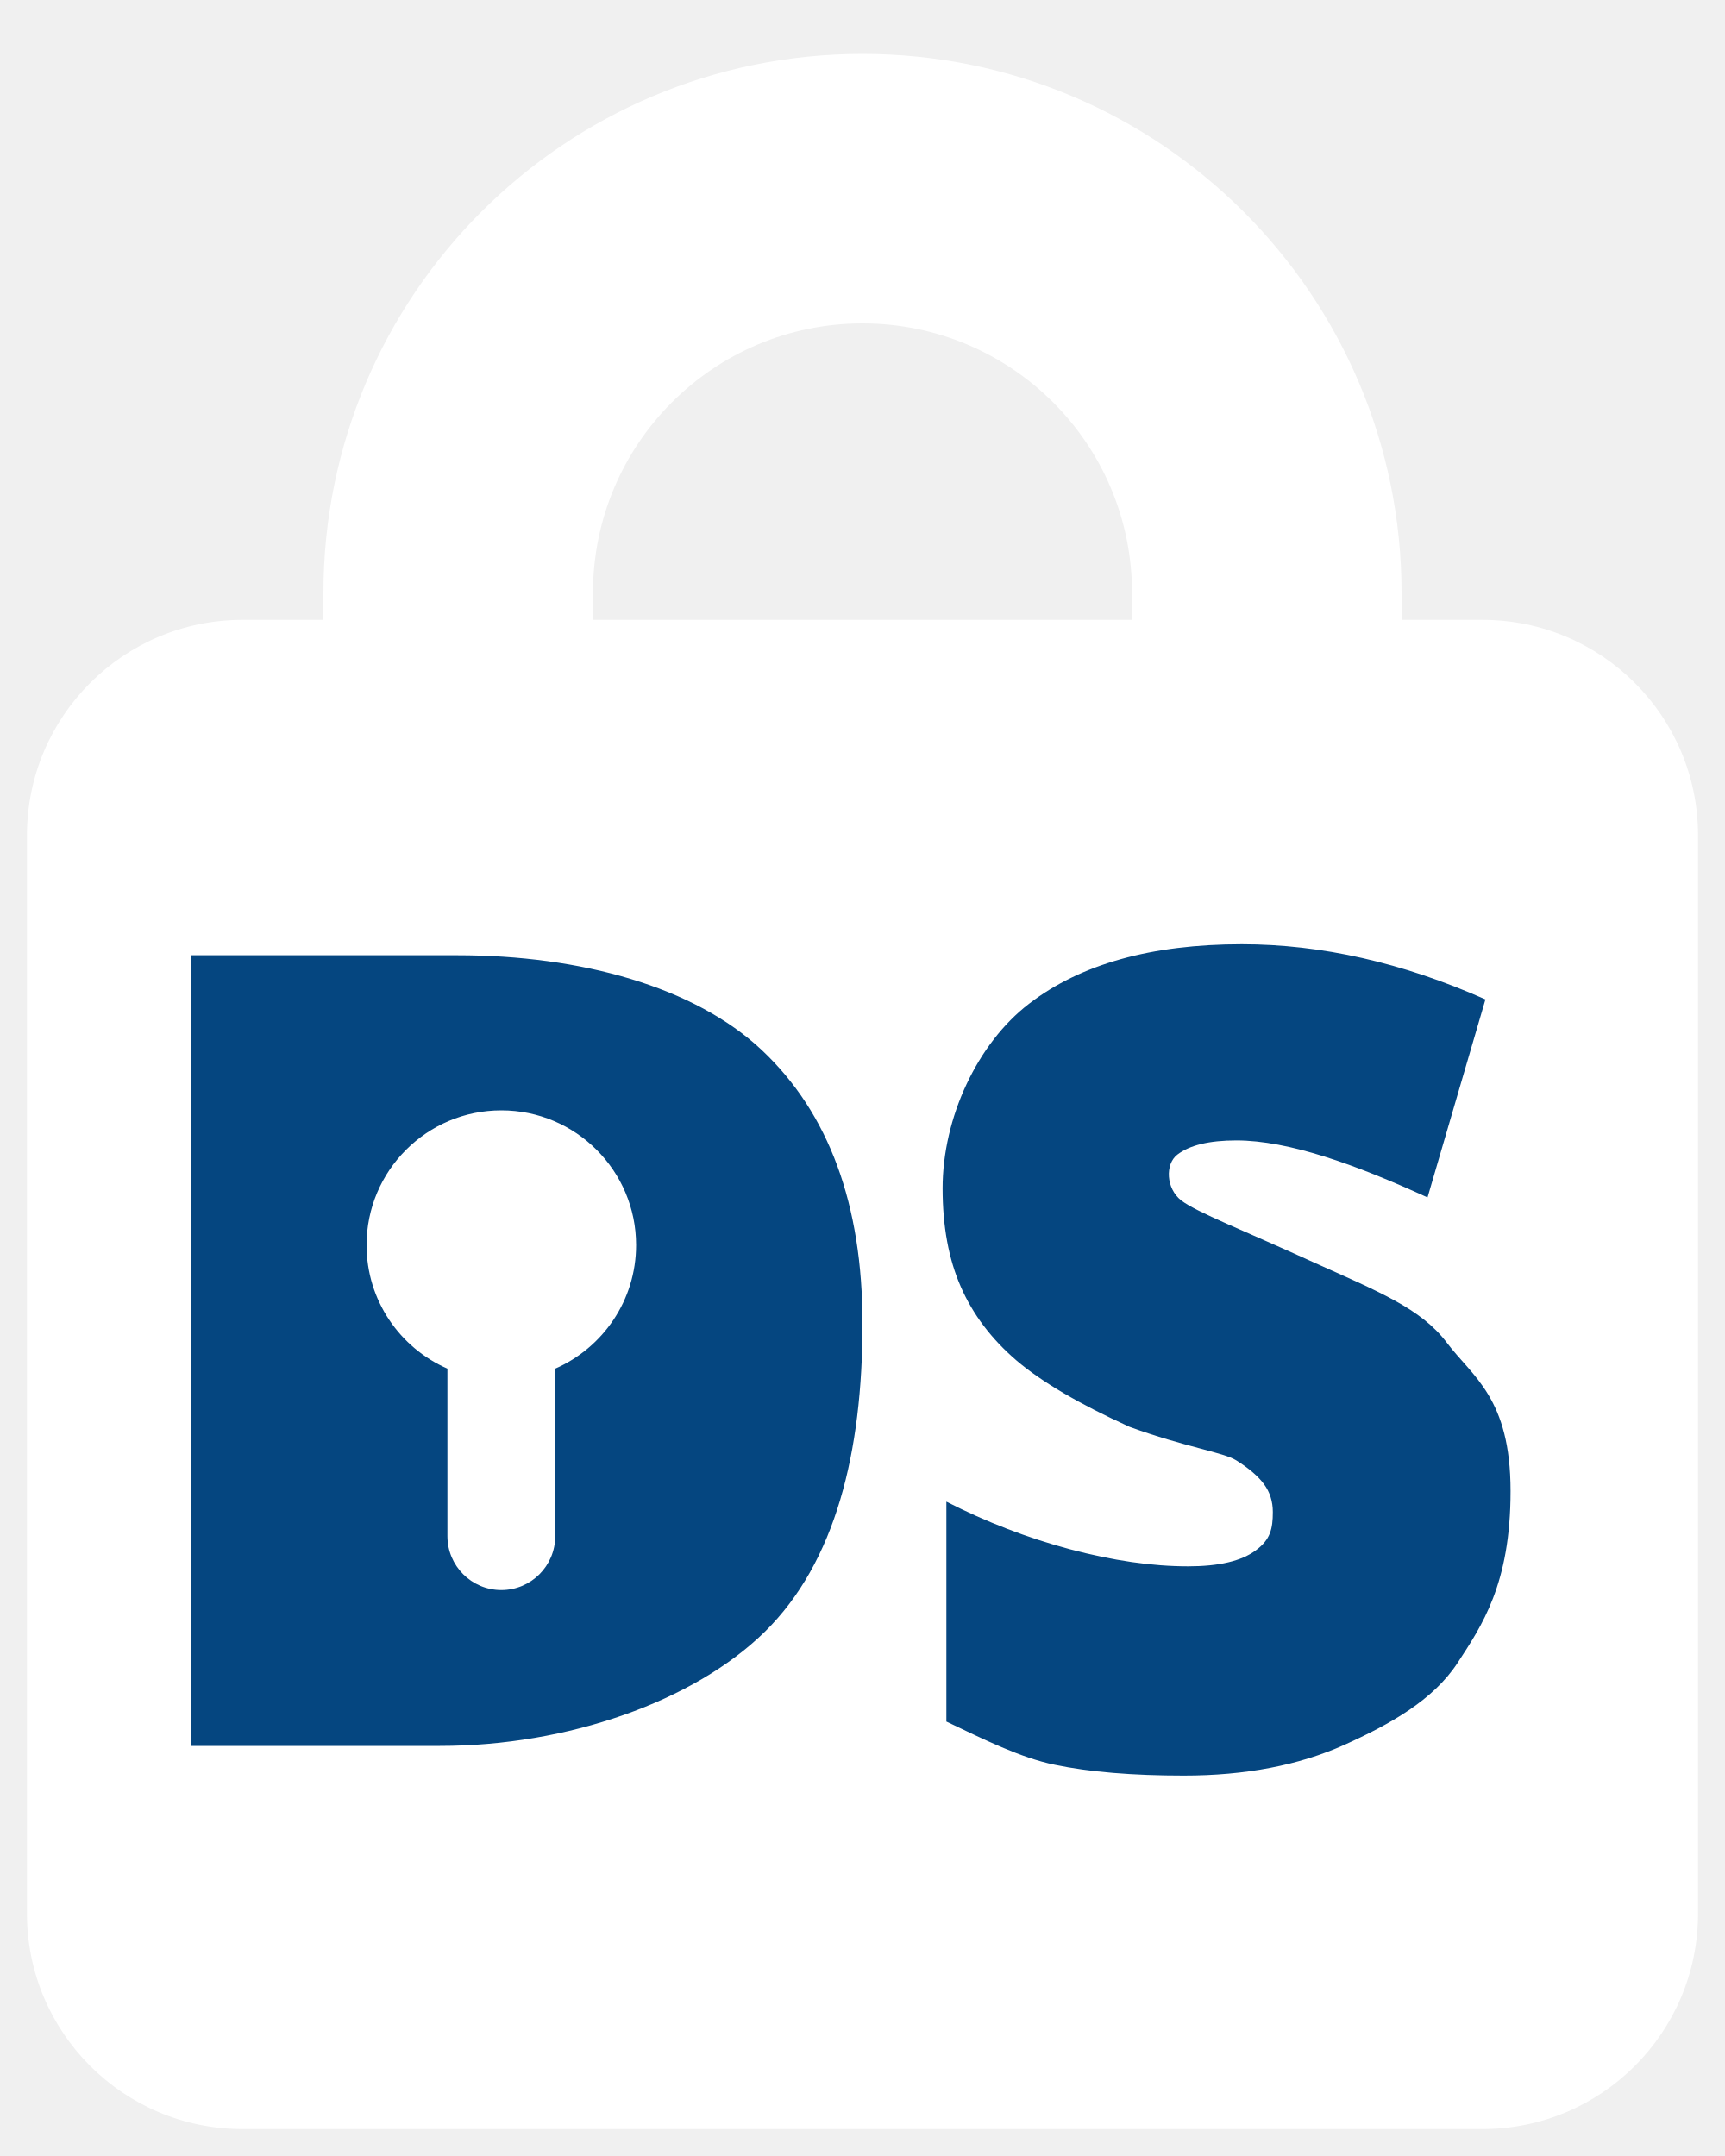
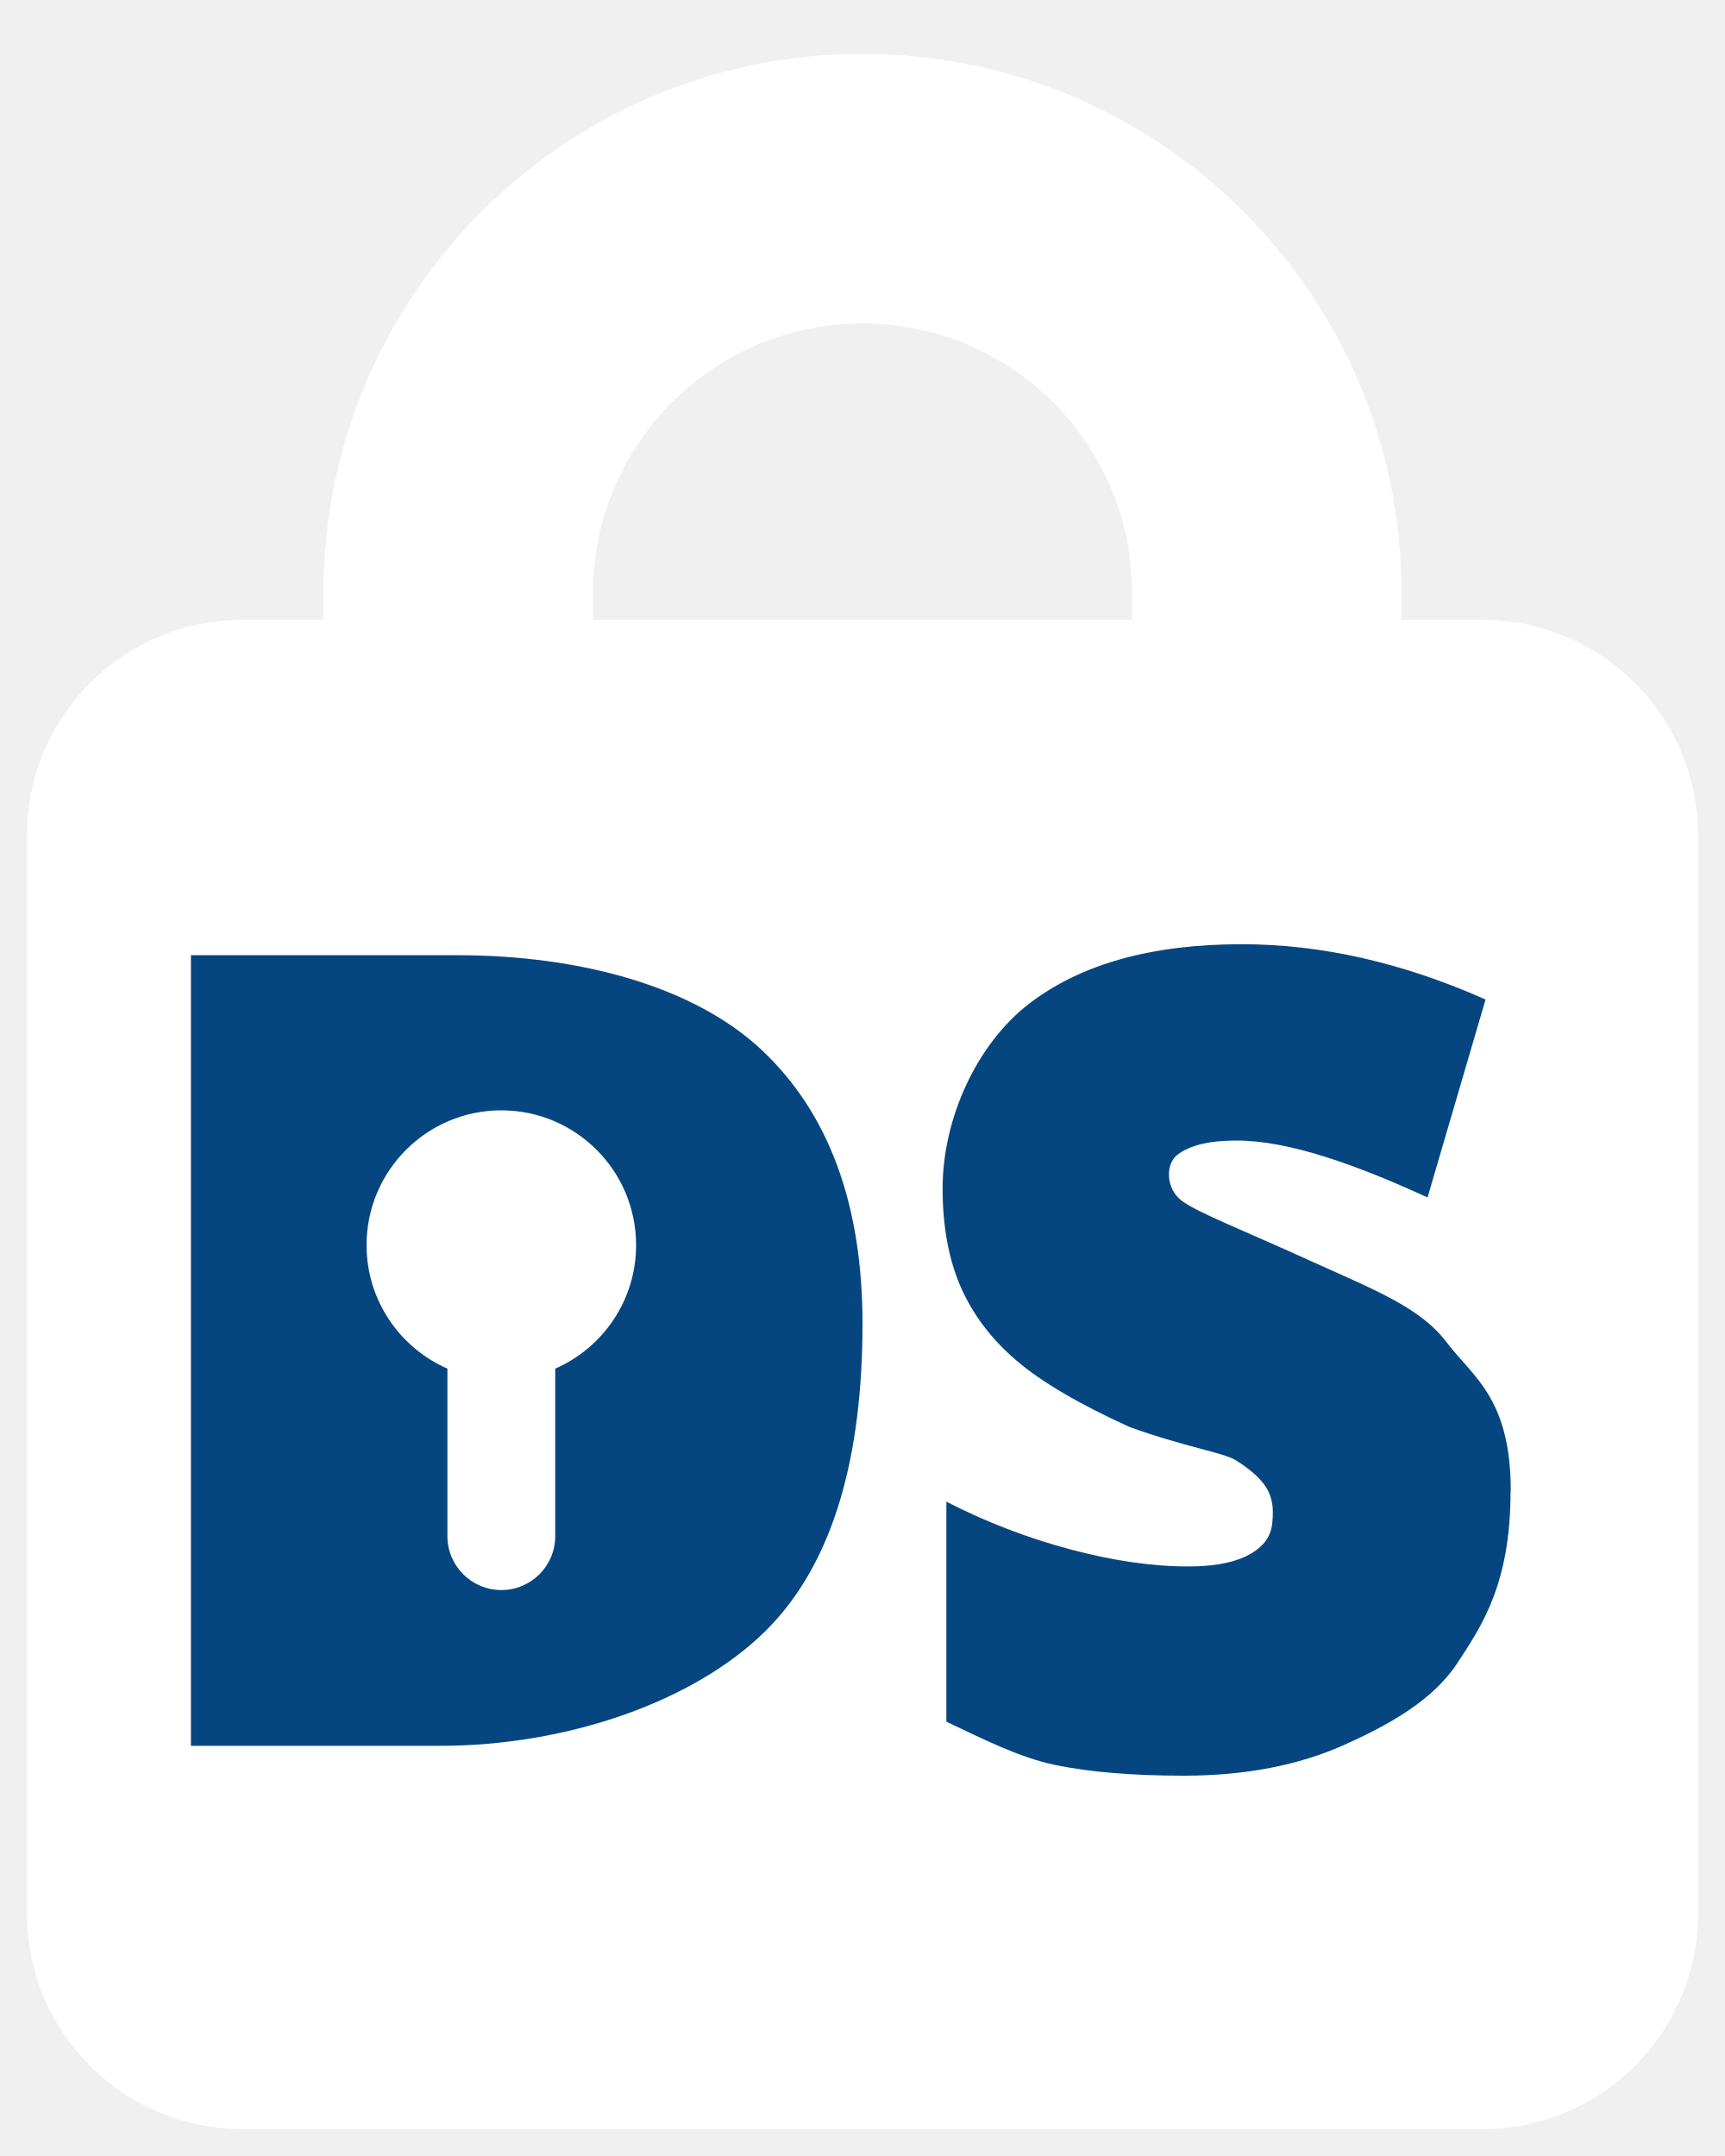
- <svg xmlns="http://www.w3.org/2000/svg" width="16px" height="20px" viewBox="0 0 16 20" version="1.1">
-   <defs />
-   <g id="Round-3-mockups" stroke="none" stroke-width="1" fill="none" fill-rule="evenodd">
-     <g id="dslogon-icon">
-       <g id="dslogon">
-         <rect id="Rectangle" fill="#FFFFFF" x="0.25" y="5.75" width="15.5" height="14" rx="2" />
-         <path d="M9.898,11.127 C9.44,11.661 8.759,12 8,12 C7.241,12 6.56,11.661 6.102,11.127 C4.282,10.38 3,8.59 3,6.5 L3,5.5 L3,5.5 C3,2.739 5.239,0.5 8,0.5 L8,0.5 L8,0.5 C10.761,0.5 13,2.739 13,5.5 L13,6.5 C13,8.59 11.718,10.38 9.898,11.127 Z M9.898,11.127 C10.273,10.69 10.5,10.121 10.5,9.5 L10.5,5.5 C10.5,4.119 9.381,3 8,3 C6.619,3 5.5,4.119 5.5,5.5 L5.5,9.5 C5.5,10.121 5.727,10.69 6.102,11.127 C6.687,11.367 7.328,11.5 8,11.5 C8.672,11.5 9.313,11.367 9.898,11.127 Z" id="Combined-Shape" fill="#FFFFFF" />
-         <path d="M8,12.279 C8,13.471 7.75,14.492 7.094,15.137 C6.438,15.781 5.269,16.196 4.081,16.196 L1.771,16.196 L1.771,8.861 L4.242,8.861 C5.388,8.861 6.442,9.154 7.065,9.74 C7.688,10.326 8,11.173 8,12.279 Z M4.15,12.696 C3.709,12.503 3.4,12.063 3.4,11.55 C3.4,10.86 3.96,10.3 4.65,10.3 C5.34,10.3 5.9,10.86 5.9,11.55 C5.9,12.063 5.591,12.503 5.15,12.696 L5.15,14.25 L5.15,14.25 C5.15,14.526 4.926,14.75 4.65,14.75 C4.374,14.75 4.15,14.526 4.15,14.25 L4.15,12.696 Z M14.011,13.832 C14.011,14.697 13.742,15.084 13.518,15.428 C13.293,15.771 12.893,15.995 12.47,16.186 C12.047,16.376 11.55,16.471 10.98,16.471 C10.505,16.471 10.106,16.438 9.784,16.371 C9.462,16.305 9.127,16.136 8.778,15.97 L8.778,13.93 C9.146,14.118 9.529,14.266 9.926,14.372 C10.323,14.477 10.687,14.53 11.02,14.53 C11.306,14.53 11.516,14.481 11.649,14.381 C11.783,14.282 11.806,14.182 11.806,14.026 C11.806,13.928 11.779,13.843 11.725,13.769 C11.672,13.696 11.586,13.622 11.467,13.547 C11.348,13.472 10.993,13.424 10.477,13.236 C10.011,13.024 9.662,12.819 9.429,12.621 C9.197,12.422 9.024,12.194 8.912,11.937 C8.799,11.68 8.743,11.376 8.743,11.024 C8.743,10.367 9.066,9.678 9.545,9.311 C10.023,8.943 10.681,8.759 11.518,8.759 C12.257,8.759 13.01,8.93 13.778,9.271 L13.241,11.108 C12.573,10.802 11.952,10.579 11.467,10.579 C11.216,10.579 11.034,10.623 10.92,10.711 C10.806,10.799 10.814,11.026 10.958,11.137 C11.103,11.247 11.532,11.412 12.173,11.705 C12.788,11.982 13.179,12.137 13.419,12.454 C13.658,12.772 14.011,12.967 14.011,13.832 Z" id="Combined-Shape" fill="#054680" />
-       </g>
-     </g>
+ <svg xmlns="http://www.w3.org/2000/svg" viewBox="0 0 16 20" width="16px" height="20px">
+   <g fill="none" fill-rule="evenodd">
+     <rect fill="#FFF" x=".25" y="5.75" width="15.5" height="14" rx="2" />
+     <path d="M9.898 11.127C9.44 11.662 8.759 12 8 12c-.759 0-1.44-.339-1.898-.873C4.282 10.38 3 8.59 3 6.5v-1c0-2.761 2.239-5 5-5s5 2.239 5 5v1c0 2.09-1.282 3.88-3.102 4.627zm0 0c.375-.437.602-1.006.602-1.627v-4C10.5 4.119 9.381 3 8 3S5.5 4.119 5.5 5.5v4c0 .621.227 1.19.602 1.627C6.687 11.367 7.328 11.5 8 11.5s1.313-.133 1.898-.373z" fill="#FFF" />
+     <path d="M8 12.279c0 1.191-.25 2.213-.906 2.857-.656.645-1.825 1.059-3.013 1.059H1.771V8.861h2.471c1.146 0 2.199.293 2.823.879C7.688 10.326 8 11.173 8 12.279zm-3.85.417c-.441-.193-.75-.633-.75-1.146 0-.69.56-1.25 1.25-1.25s1.25.56 1.25 1.25c0 .513-.309.953-.75 1.146V14.25c0 .276-.224.5-.5.5s-.5-.224-.5-.5v-1.554zm9.861 1.136c0 .865-.269 1.252-.494 1.596-.225.343-.625.568-1.048.758-.423.19-.92.286-1.489.286-.475 0-.874-.033-1.196-.1-.322-.067-.658-.235-1.006-.401V13.93c.368.189.75.336 1.147.442.397.106.762.159 1.094.159.286 0 .496-.05.63-.149.133-.099.157-.199.157-.356 0-.098-.027-.183-.081-.256-.054-.073-.14-.147-.259-.222-.119-.075-.474-.124-.99-.311-.466-.212-.815-.417-1.047-.615-.233-.199-.405-.426-.518-.684-.112-.257-.168-.562-.168-.913 0-.658.323-1.346.802-1.714.479-.368 1.136-.552 1.973-.552.739 0 1.492.171 2.261.513l-.538 1.836c-.667-.306-1.288-.528-1.773-.528-.251 0-.433.044-.547.132-.114.088-.107.315.038.425.145.111.573.275 1.215.568.615.277 1.006.432 1.246.749.239.317.593.513.593 1.378z" fill="#054680" />
  </g>
</svg>
